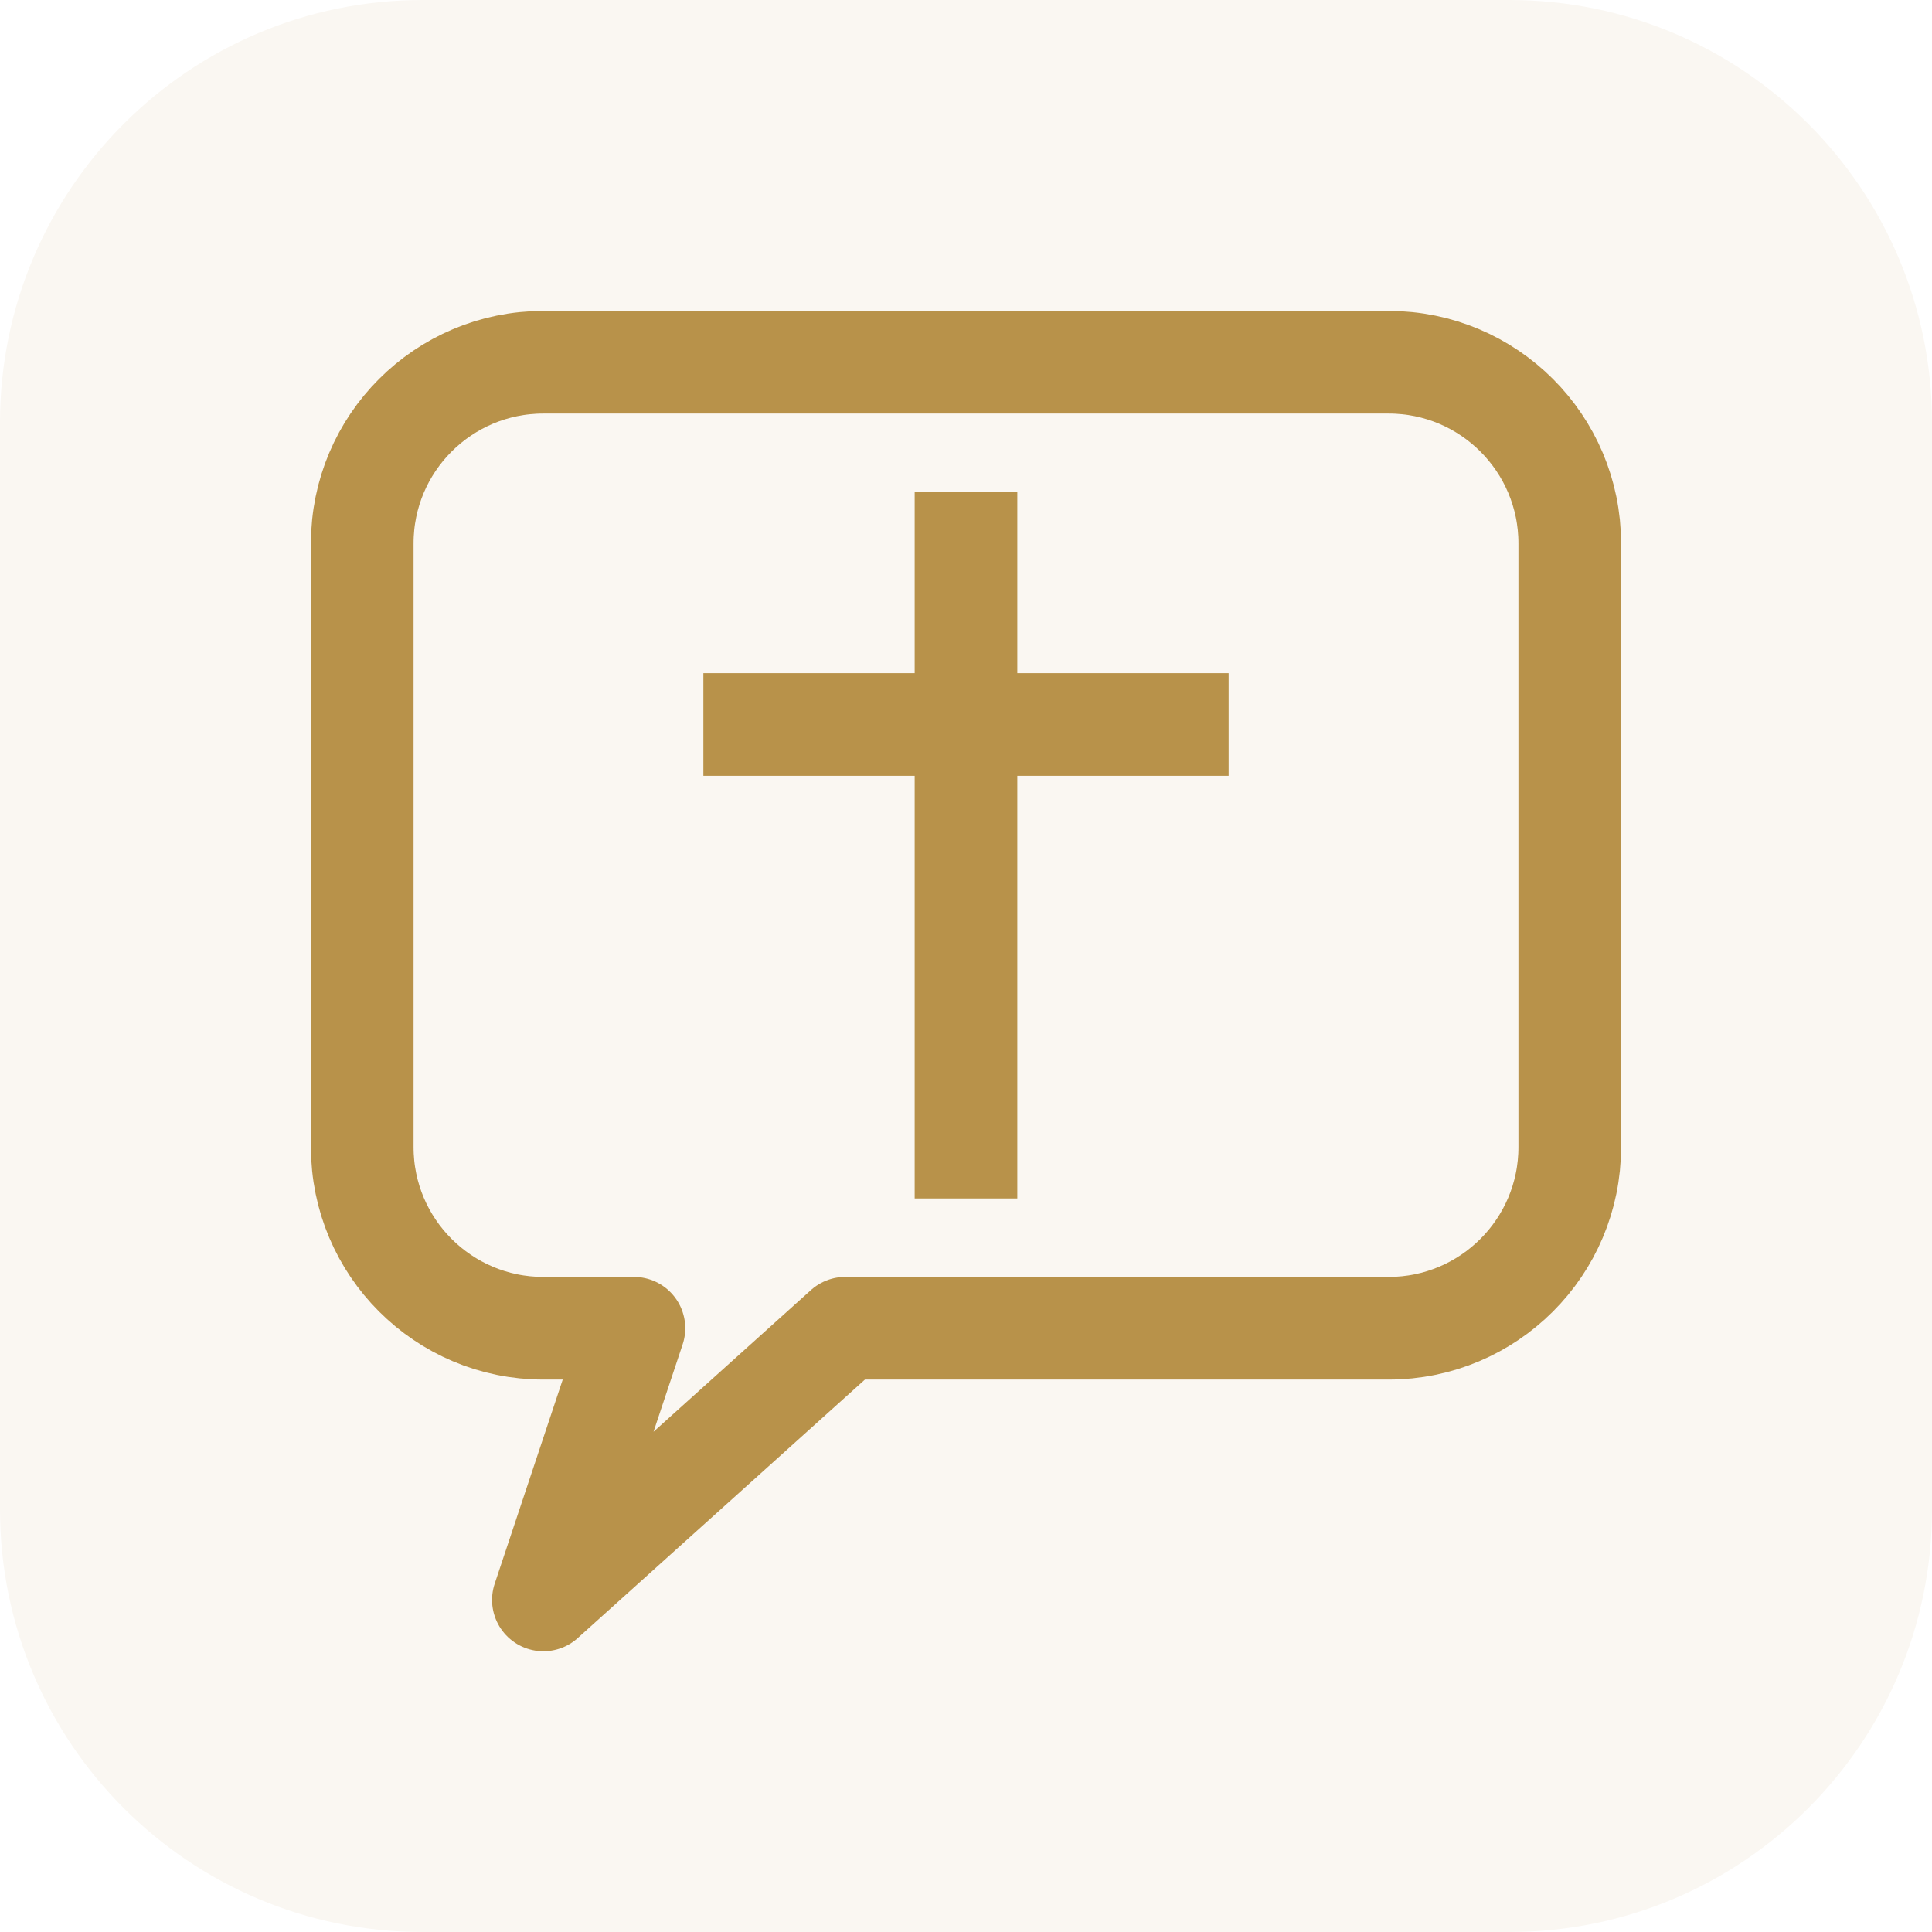
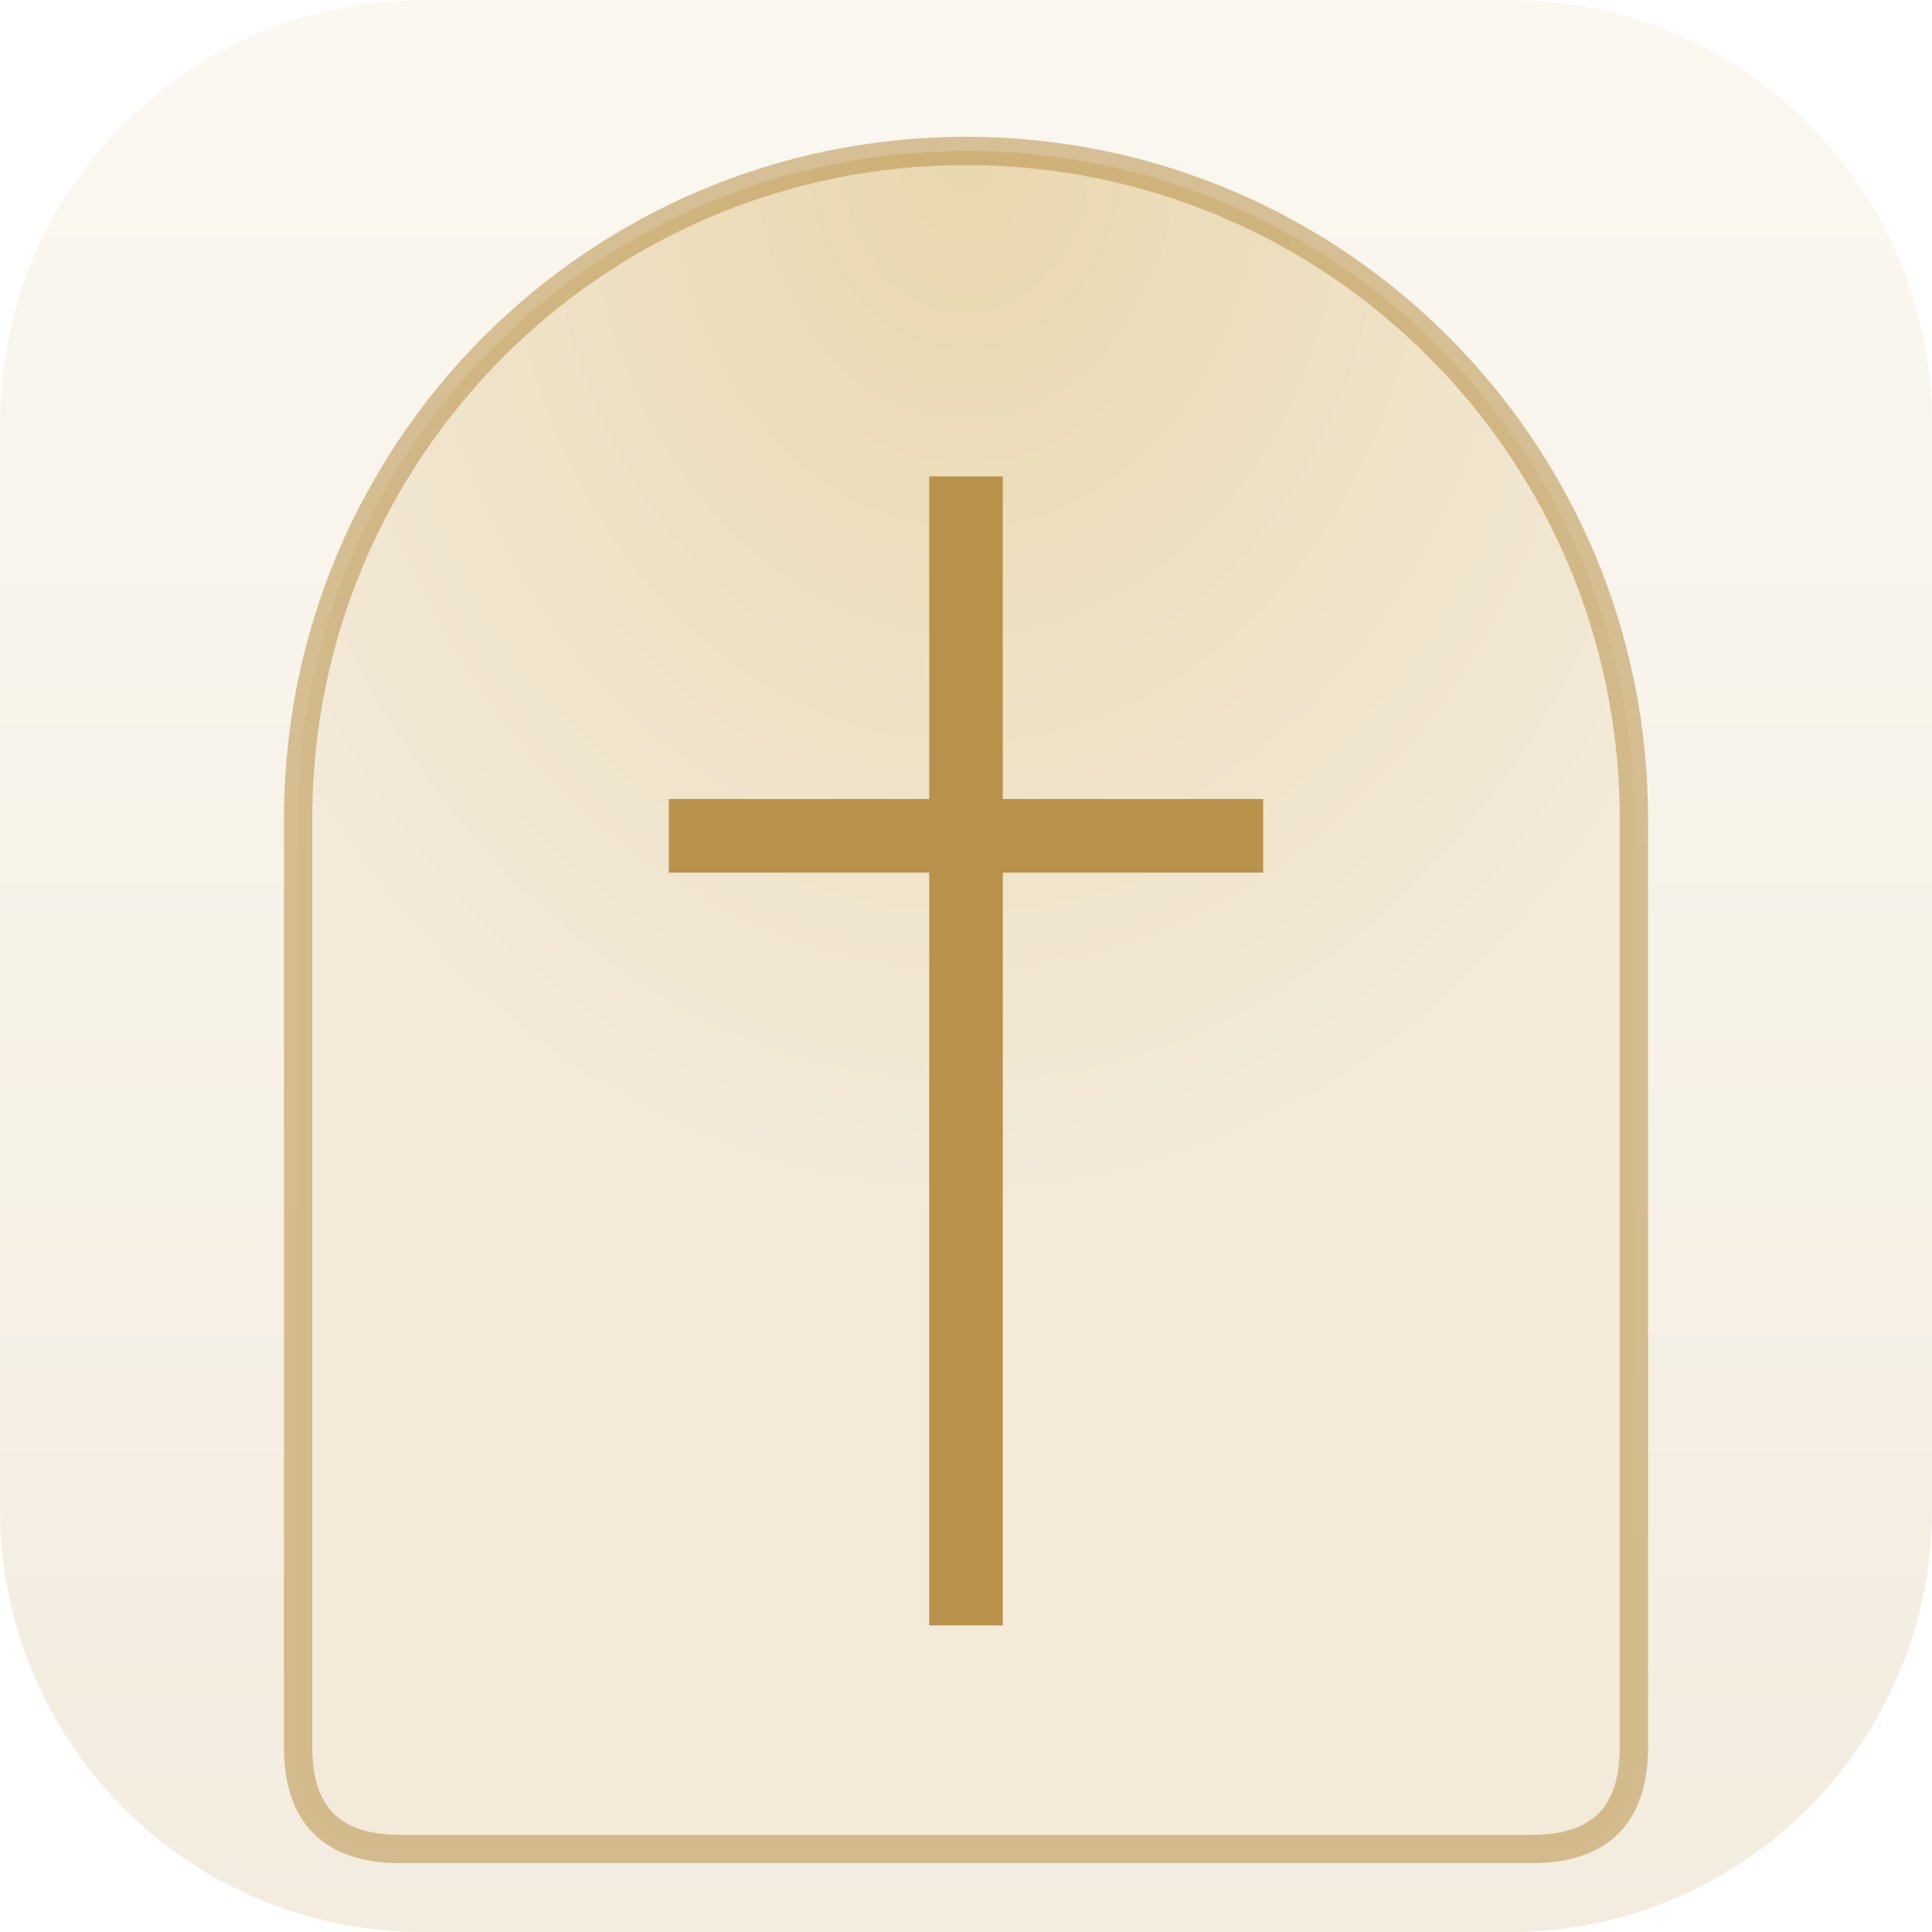
- <svg xmlns="http://www.w3.org/2000/svg" viewBox="0 0 64 64" width="64" height="64">
-   <rect width="64" height="64" rx="14" fill="#FAF7F2" />
-   <path fill="none" stroke="#B8924A" stroke-width="3.4" stroke-linejoin="round" stroke-linecap="round" d="       M 18 12       L 46 12       A 6 6 0 0 1 52 18       L 52 38       A 6 6 0 0 1 46 44       L 28 44       L 18 53       L 21 44       L 18 44       A 6 6 0 0 1 12 38       L 12 18       A 6 6 0 0 1 18 12       Z     " />
-   <g fill="none" stroke="#B8924A" stroke-width="3.4" stroke-linecap="square">
-     <line x1="32" y1="18" x2="32" y2="38" />
-     <line x1="25" y1="24" x2="39" y2="24" />
+ <svg xmlns="http://www.w3.org/2000/svg" viewBox="0 0 512 512" width="512" height="512">
+   <defs>
+     <radialGradient id="glow" cx="50%" cy="0%" r="90%">
+       <stop offset="0%" stop-color="#E9D7AE" />
+       <stop offset="70%" stop-color="#F3EADA" />
+     </radialGradient>
+     <linearGradient id="bg" x1="0" y1="0" x2="0" y2="1">
+       <stop offset="0%" stop-color="#FBF8F1" />
+       <stop offset="100%" stop-color="#F3ECDF" />
+     </linearGradient>
+   </defs>
+   <rect width="512" height="512" rx="112" fill="url(#bg)" />
+   <path d="M 79 217 A 177 177 0 0 1 433 217 L 433 463 Q 433 490 406 490 L 106 490 Q 79 490 79 463 Z" fill="url(#glow)" stroke="#B8924A" stroke-opacity="0.55" stroke-width="7.5" />
+   <g stroke="#B8924A" stroke-width="19.5" stroke-linecap="square">
+     <line x1="256" y1="136" x2="256" y2="421" />
+     <line x1="187" y1="221.5" x2="325" y2="221.5" />
  </g>
</svg>
